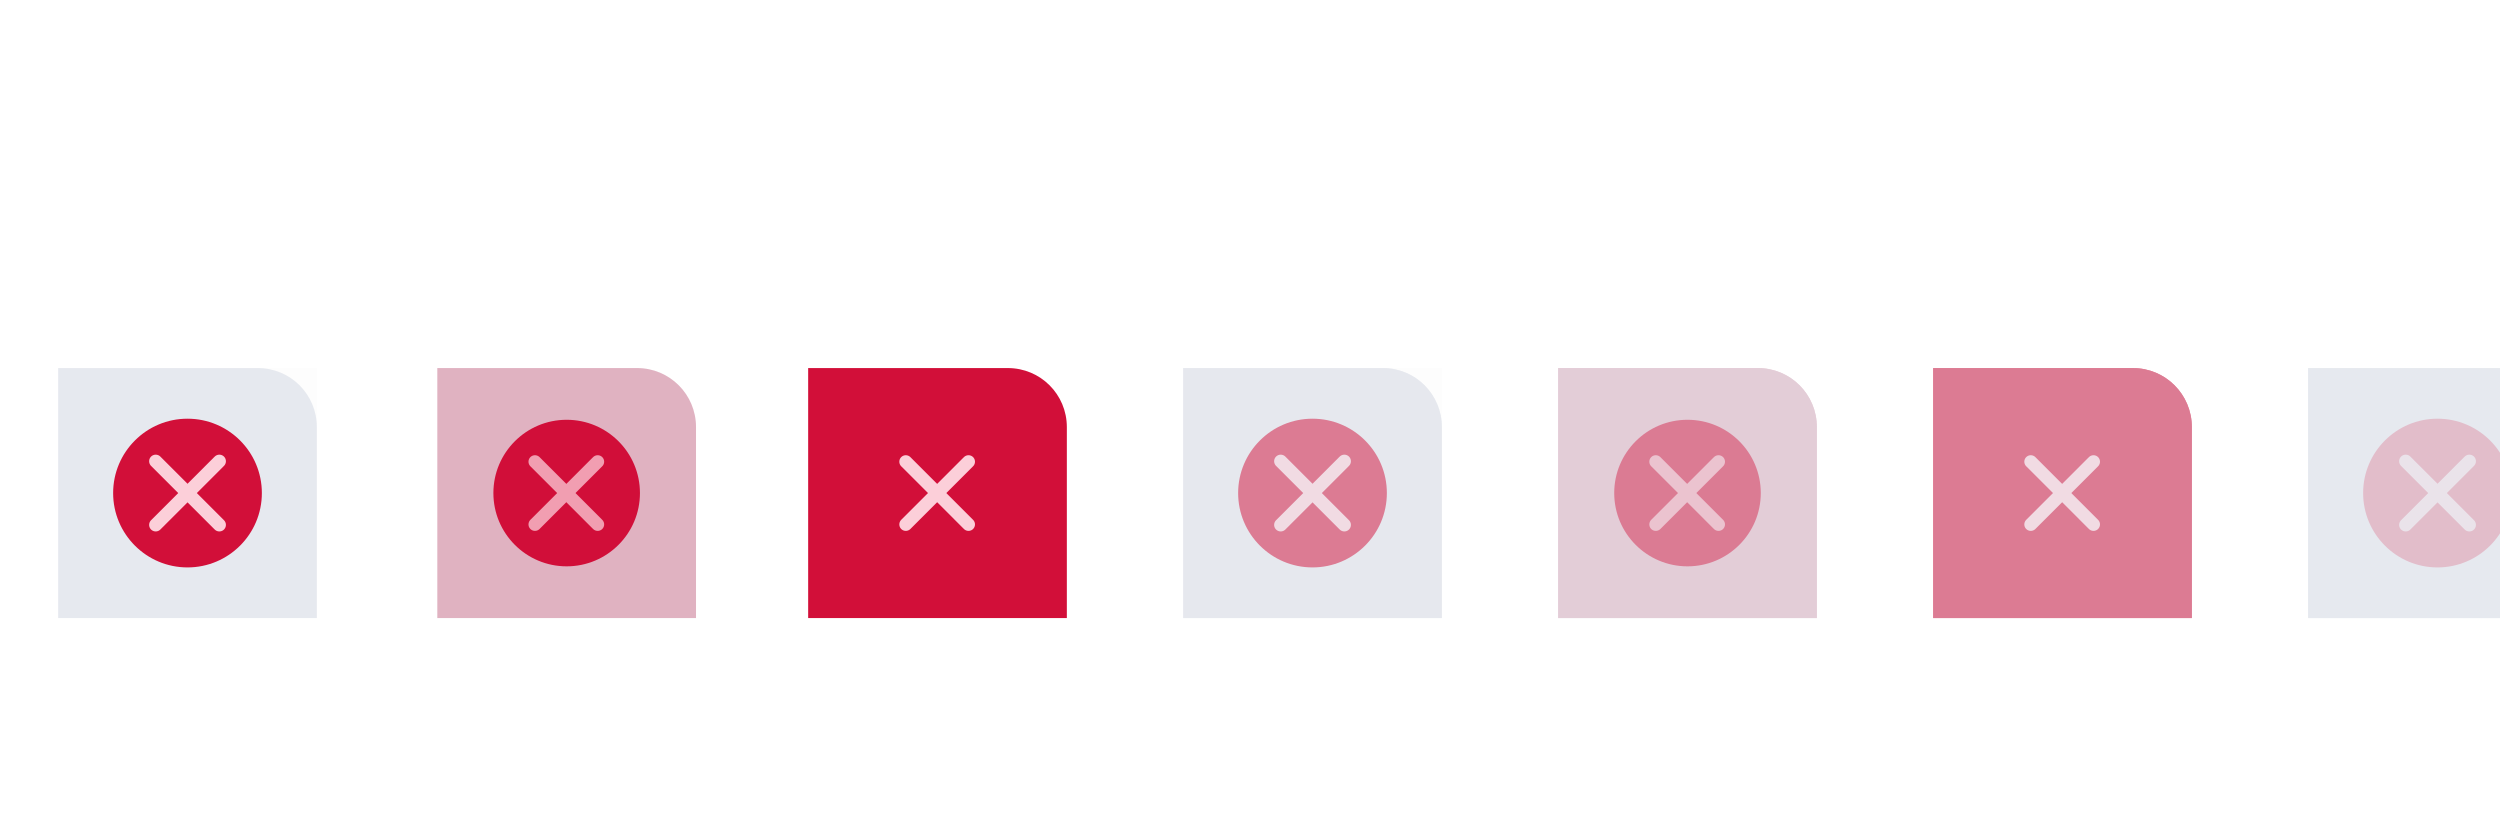
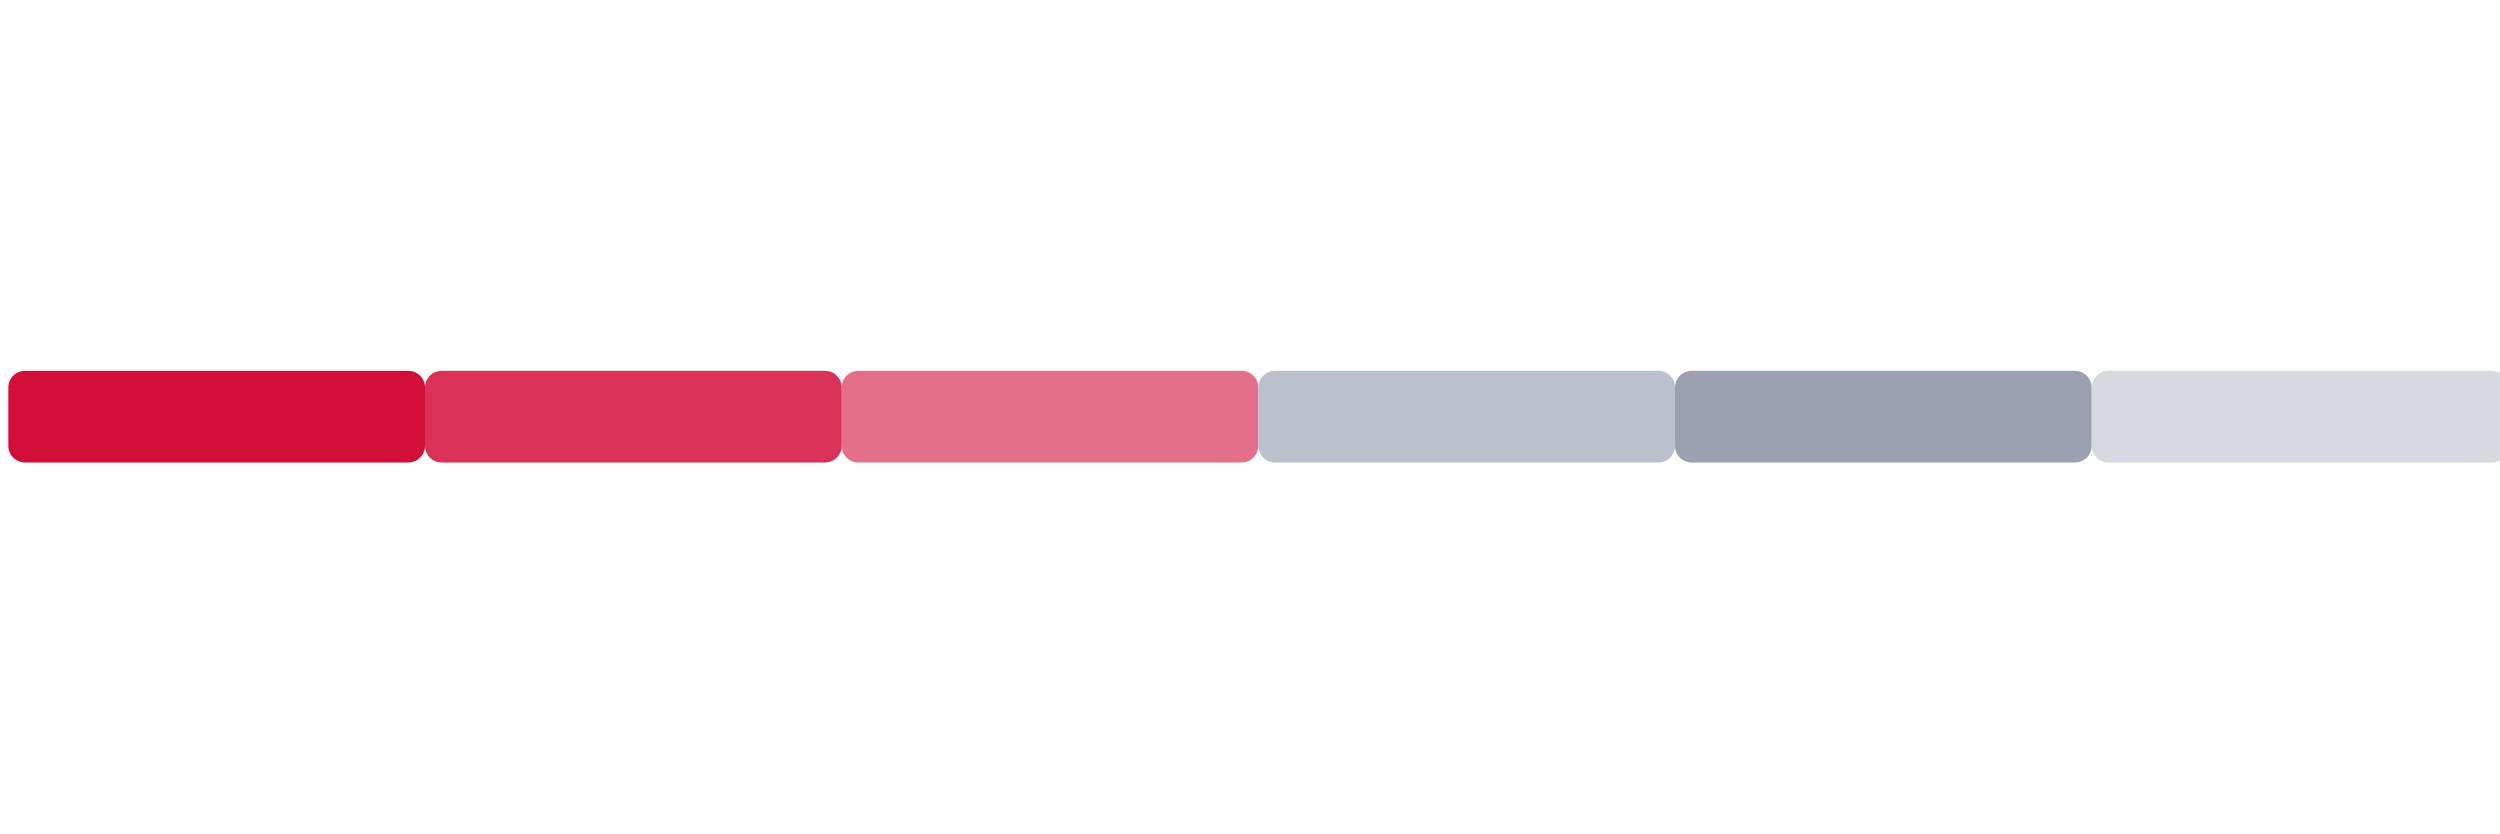
- <svg xmlns="http://www.w3.org/2000/svg" xmlns:xlink="http://www.w3.org/1999/xlink" height="100" id="layer1" width="300" version="1.1">
-   <defs id="defs21" />
-   <g id="active-center">
-     <g id="g1719">
-       <g id="g5346" transform="matrix(0.6898408,0,0,1,6.978584,0)">
-         <rect y="44.167" x="5.0862632e-06" height="30" width="45" id="rect5509" style="fill:#000000;fill-opacity:0.008;stroke-width:1" />
-         <path id="path3540" style="opacity:1;fill:#e6e9ef;fill-opacity:1;stroke:none;stroke-width:7.028;stroke-linecap:square;stroke-linejoin:round;paint-order:markers fill stroke" d="m 13.698,-83.973 v 50.309 l 52.058,-2.6e-5 V -72.088 c 0,-6.585 -5.3,-11.886 -11.886,-11.886 z" transform="matrix(0.8644243,0,0,0.5963152,-11.84094,94.24138)" />
-       </g>
-       <g id="g1945" transform="matrix(0.60511,0,0,0.60511,-47.66478,63.258)" style="opacity:1">
-         <circle style="fill:#d20f39;fill-opacity:1;stroke:none;stroke-width:7.028;stroke-linecap:square;stroke-linejoin:round;paint-order:markers fill stroke" id="path1469" cx="115.954" cy="-6.761" r="14.747" />
-         <g id="g3598" transform="matrix(9.837683,0,0,9.837683,-1145.188,-815.5917)" style="fill:none;stroke:#fccfd9;stroke-linecap:round;stroke-opacity:1">
-           <path style="opacity:1;fill:none;fill-opacity:1;stroke:#fccfd9;stroke-width:0.265;stroke-linecap:round;stroke-linejoin:round;stroke-dasharray:none;stroke-opacity:1;paint-order:markers fill stroke" d="m 127.554,82.859 1.283,-1.283" id="path3592" />
-           <path style="opacity:1;fill:none;fill-opacity:1;stroke:#fccfd9;stroke-width:0.265;stroke-linecap:round;stroke-linejoin:round;stroke-dasharray:none;stroke-opacity:1;paint-order:markers fill stroke" d="m 127.554,81.576 1.283,1.283" id="path3594" />
-         </g>
-       </g>
-     </g>
-   </g>
-   <g id="hover-center">
-     <g id="g1706">
-       <g id="g5375">
-         <rect y="44.167" x="52.479" height="30" width="31.043" id="rect5509-3" style="fill:#040000;fill-opacity:0;stroke-width:0.831" />
-       </g>
-       <g id="g1939" transform="matrix(0.5963152,0,0,0.5963152,-1.18978,94.24138)">
-         <path id="rect1709" style="opacity:1;fill:#e6e9ef;fill-opacity:1;stroke:none;stroke-width:7.028;stroke-linecap:square;stroke-linejoin:round;paint-order:markers fill stroke" d="m 90,-83.973 v 50.309 l 52.058,-2.6e-5 V -72.088 c 0,-6.585 -5.3,-11.886 -11.886,-11.886 z" />
-         <circle style="fill:#d20f39;fill-opacity:1;stroke:none;stroke-width:7.028;stroke-linecap:square;stroke-linejoin:round;paint-order:markers fill stroke" id="circle1589" cx="116.029" cy="-58.819" r="14.747" />
-         <g id="g3964" transform="matrix(9.837683,0,0,9.837683,-1145.188,-867.6495)" style="fill:none;stroke:#fccfd9;stroke-linecap:round;stroke-opacity:1">
-           <path style="opacity:1;fill:none;fill-opacity:1;stroke:#fccfd9;stroke-width:0.265;stroke-linecap:round;stroke-linejoin:round;stroke-dasharray:none;stroke-opacity:1;paint-order:markers fill stroke" d="m 127.554,82.859 1.283,-1.283" id="path3960" />
-           <path style="opacity:1;fill:none;fill-opacity:1;stroke:#fccfd9;stroke-width:0.265;stroke-linecap:round;stroke-linejoin:round;stroke-dasharray:none;stroke-opacity:1;paint-order:markers fill stroke" d="m 127.554,81.576 1.283,1.283" id="path3962" />
-         </g>
-         <path id="path3337" style="opacity:1;fill:#d20f39;fill-opacity:0.25;stroke:none;stroke-width:7.028;stroke-linecap:square;stroke-linejoin:round;paint-order:markers fill stroke" d="m 90,-83.973 v 50.309 l 52.058,-2.6e-5 V -72.088 c 0,-6.585 -5.3,-11.886 -11.886,-11.886 z" />
-       </g>
-     </g>
-   </g>
-   <g id="pressed-center">
-     <g id="g1932" transform="matrix(0.5963152,0,0,0.5963152,43.31021,125.2842)">
-       <path id="path3671" style="fill:#d20f39;fill-opacity:1;stroke:none;stroke-width:7.028;stroke-linecap:square;stroke-linejoin:round;paint-order:markers fill stroke" d="m 90,-136.031 v 50.309 l 52.058,-2.6e-5 v -38.423 c 0,-6.585 -5.3,-11.886 -11.886,-11.886 z" />
-       <g id="g3958" transform="matrix(9.837683,0,0,9.837683,-1145.188,-919.7072)" style="fill:none;stroke:#fccfd9;stroke-linecap:round;stroke-opacity:1">
-         <path style="opacity:1;fill:none;fill-opacity:1;stroke:#fccfd9;stroke-width:0.265;stroke-linecap:round;stroke-linejoin:round;stroke-dasharray:none;stroke-opacity:1;paint-order:markers fill stroke" d="m 127.554,82.859 1.283,-1.283" id="path3954" />
-         <path style="opacity:1;fill:none;fill-opacity:1;stroke:#fccfd9;stroke-width:0.265;stroke-linecap:round;stroke-linejoin:round;stroke-dasharray:none;stroke-opacity:1;paint-order:markers fill stroke" d="m 127.554,81.576 1.283,1.283" id="path3956" />
-       </g>
-     </g>
-   </g>
-   <g id="inactive-center">
-     <use x="0" y="0" xlink:href="#g1719" id="use1721" transform="translate(135)" />
-     <use x="0" y="0" xlink:href="#path1075" id="use1724" transform="translate(-90)" style="display:inline" />
-   </g>
-   <g id="hover-inactive-center">
-     <use x="0" y="0" xlink:href="#g1706" id="use1708" transform="translate(134.5)" />
-     <use x="0" y="0" xlink:href="#path1075" id="use1693" transform="translate(-45)" style="display:inline" />
-   </g>
-   <g id="pressed-inactive-center">
-     <use x="0" y="0" xlink:href="#g1932" id="use1040" transform="translate(135)" />
-     <path id="path1075" style="fill:#e6e9ef;fill-opacity:0.5;stroke:none;stroke-width:4.191;stroke-linecap:square;stroke-linejoin:round;paint-order:markers fill stroke" d="m 231.979,44.167 v 30 l 31.043,-1.5e-5 V 51.254 c 0,-3.927 -3.161,-7.088 -7.088,-7.088 z" />
-   </g>
-   <g id="deactivated-center">
-     <use x="0" y="0" xlink:href="#g1719" id="use1721-7" transform="translate(270)" />
-     <path id="path1075-5" style="fill:#e6e9ef;fill-opacity:0.799;stroke:none;stroke-width:4.191;stroke-linecap:square;stroke-linejoin:round;paint-order:markers fill stroke" d="m 276.979,44.167 v 30 l 31.043,-1.5e-5 V 51.254 c 0,-3.927 -3.161,-7.088 -7.088,-7.088 z" />
-   </g>
-   <g id="deactivated-inactive-center">
-     <use x="0" y="0" xlink:href="#deactivated-center" id="use2861" transform="translate(45)" />
-   </g>
+ <svg xmlns="http://www.w3.org/2000/svg" width="300" height="100" viewBox="0 0 300 100">
+   <rect x="1" y="44.5" width="50" height="11" rx="2" fill="#d20f39" />
+   <rect x="51" y="44.5" width="50" height="11" rx="2" fill="#d20f39" fill-opacity="0.85" />
+   <rect x="101" y="44.5" width="50" height="11" rx="2" fill="#d20f39" fill-opacity="0.6" />
+   <rect x="151" y="44.5" width="50" height="11" rx="2" fill="#bcc0cc" />
+   <rect x="201" y="44.5" width="50" height="11" rx="2" fill="#9ca0b0" />
+   <rect x="251" y="44.5" width="50" height="11" rx="2" fill="#bcc0cc" fill-opacity="0.6" />
</svg>
